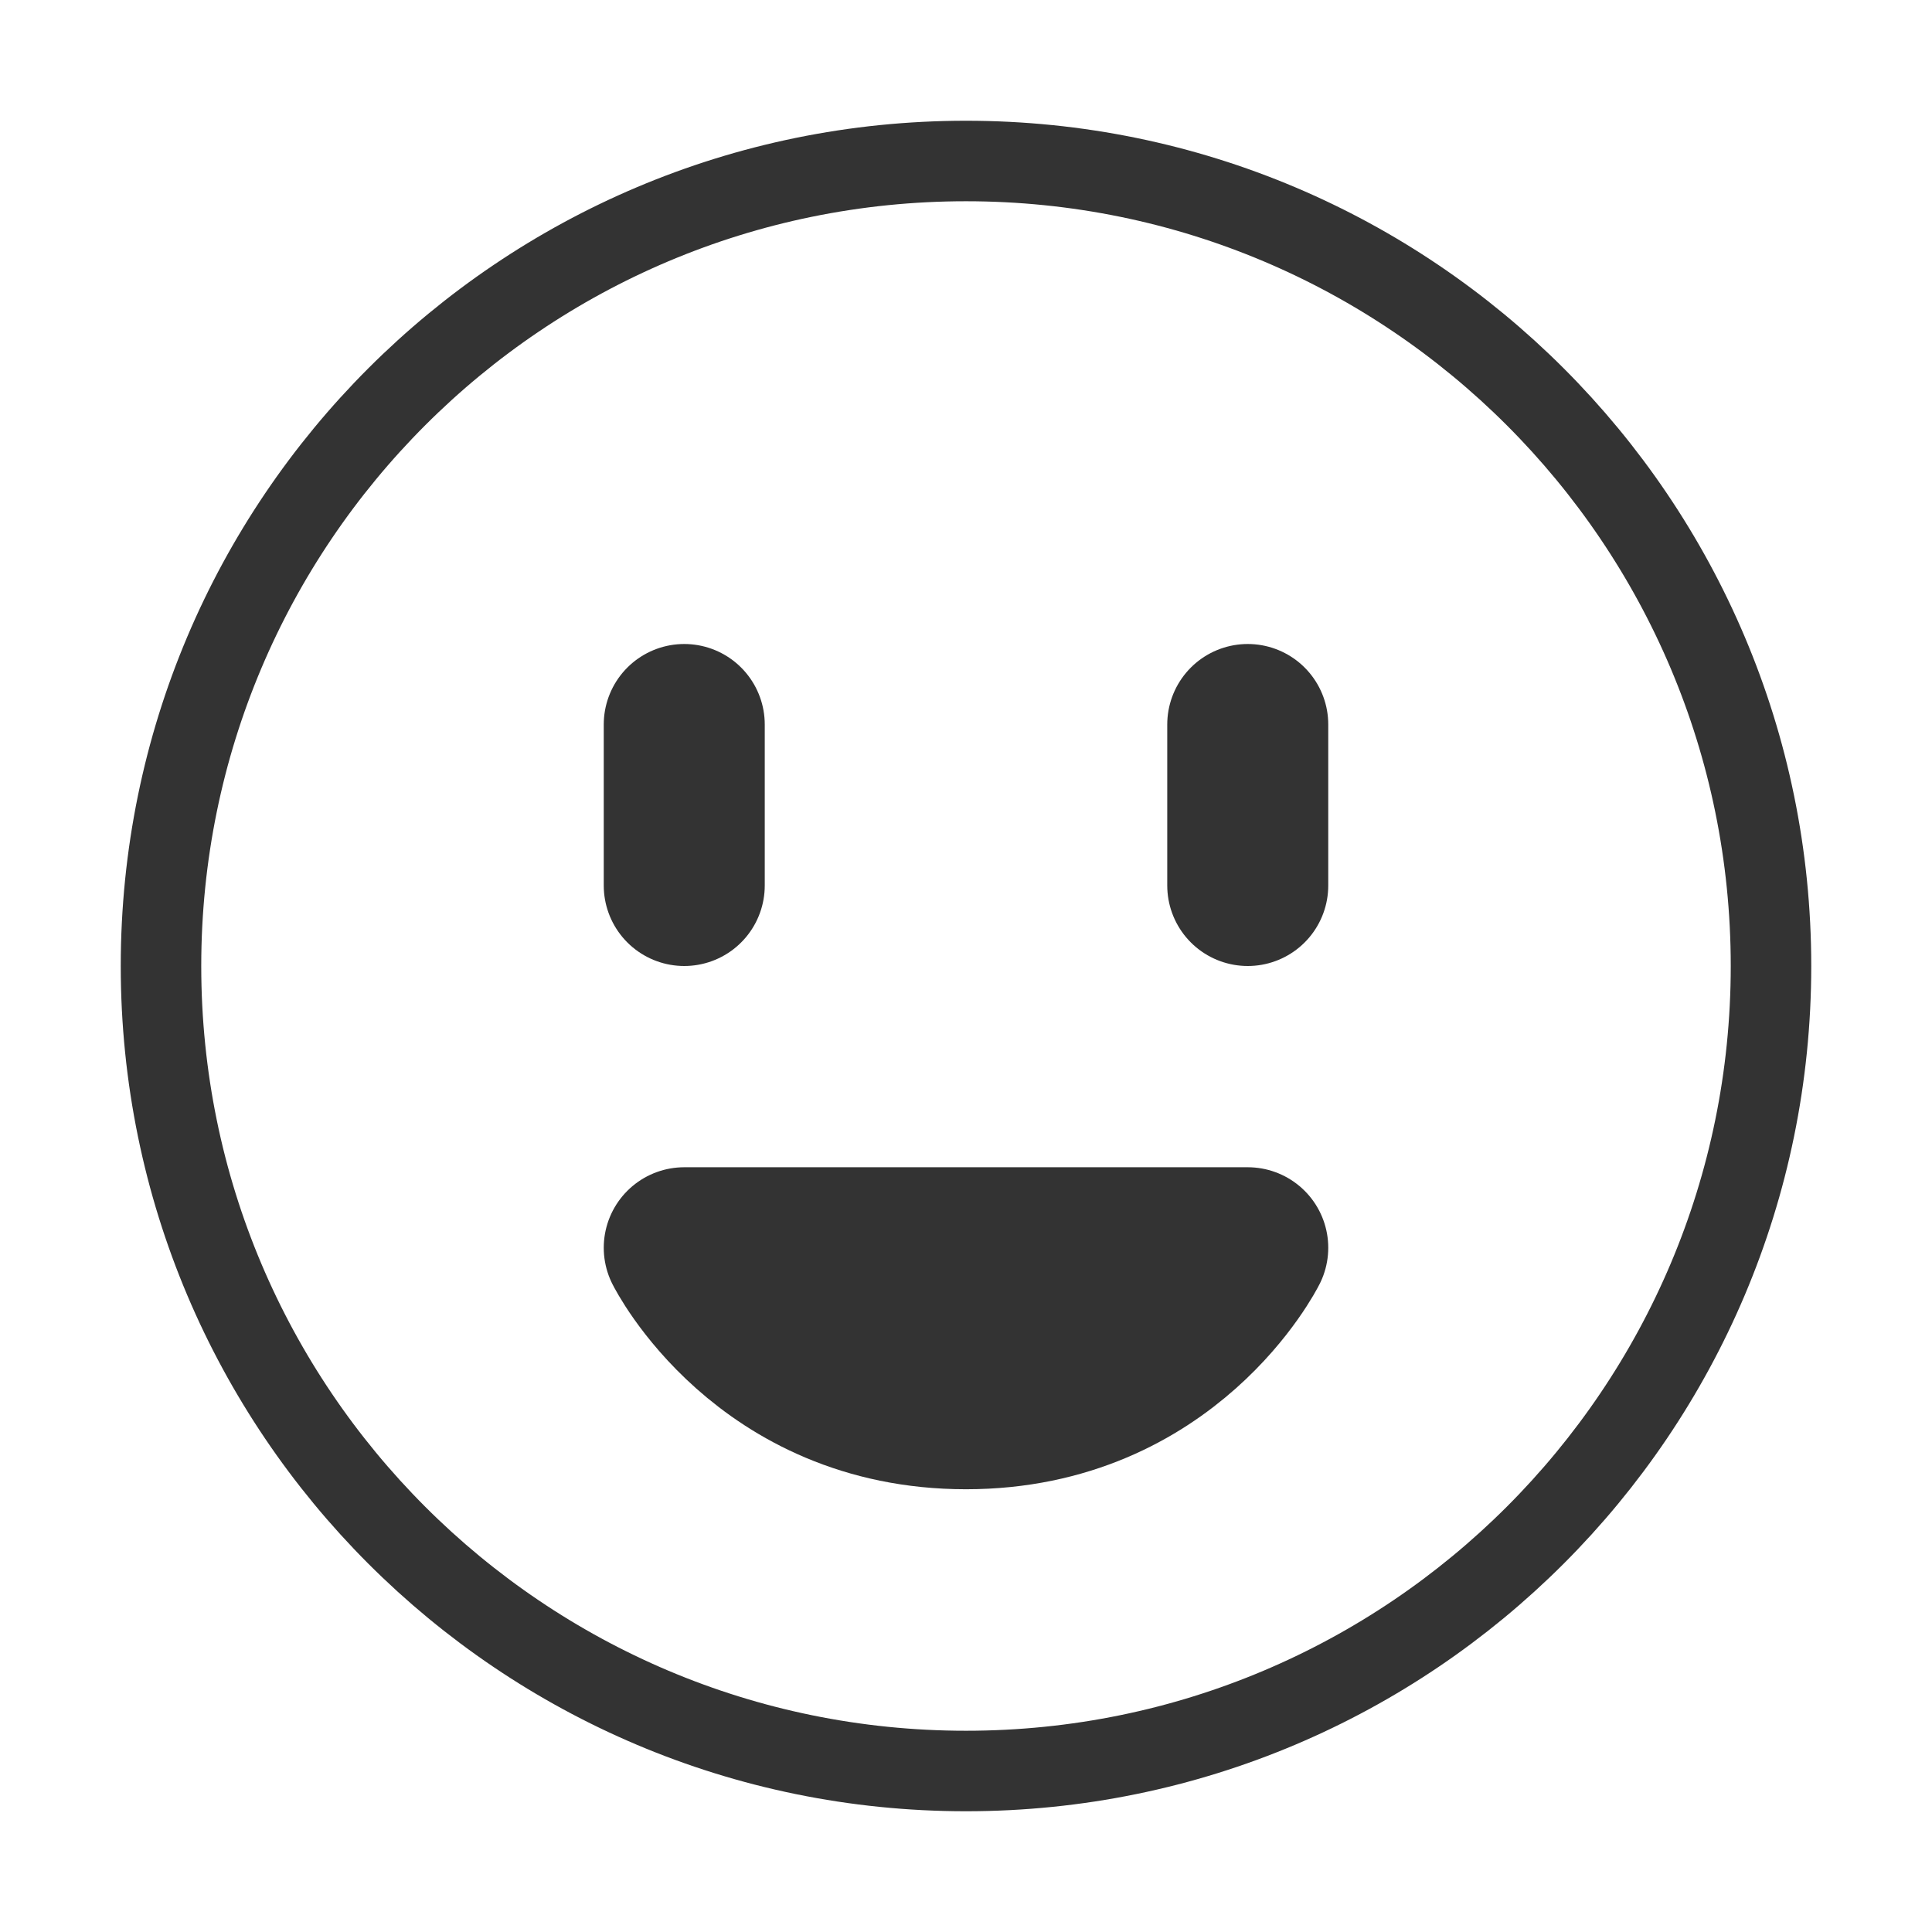
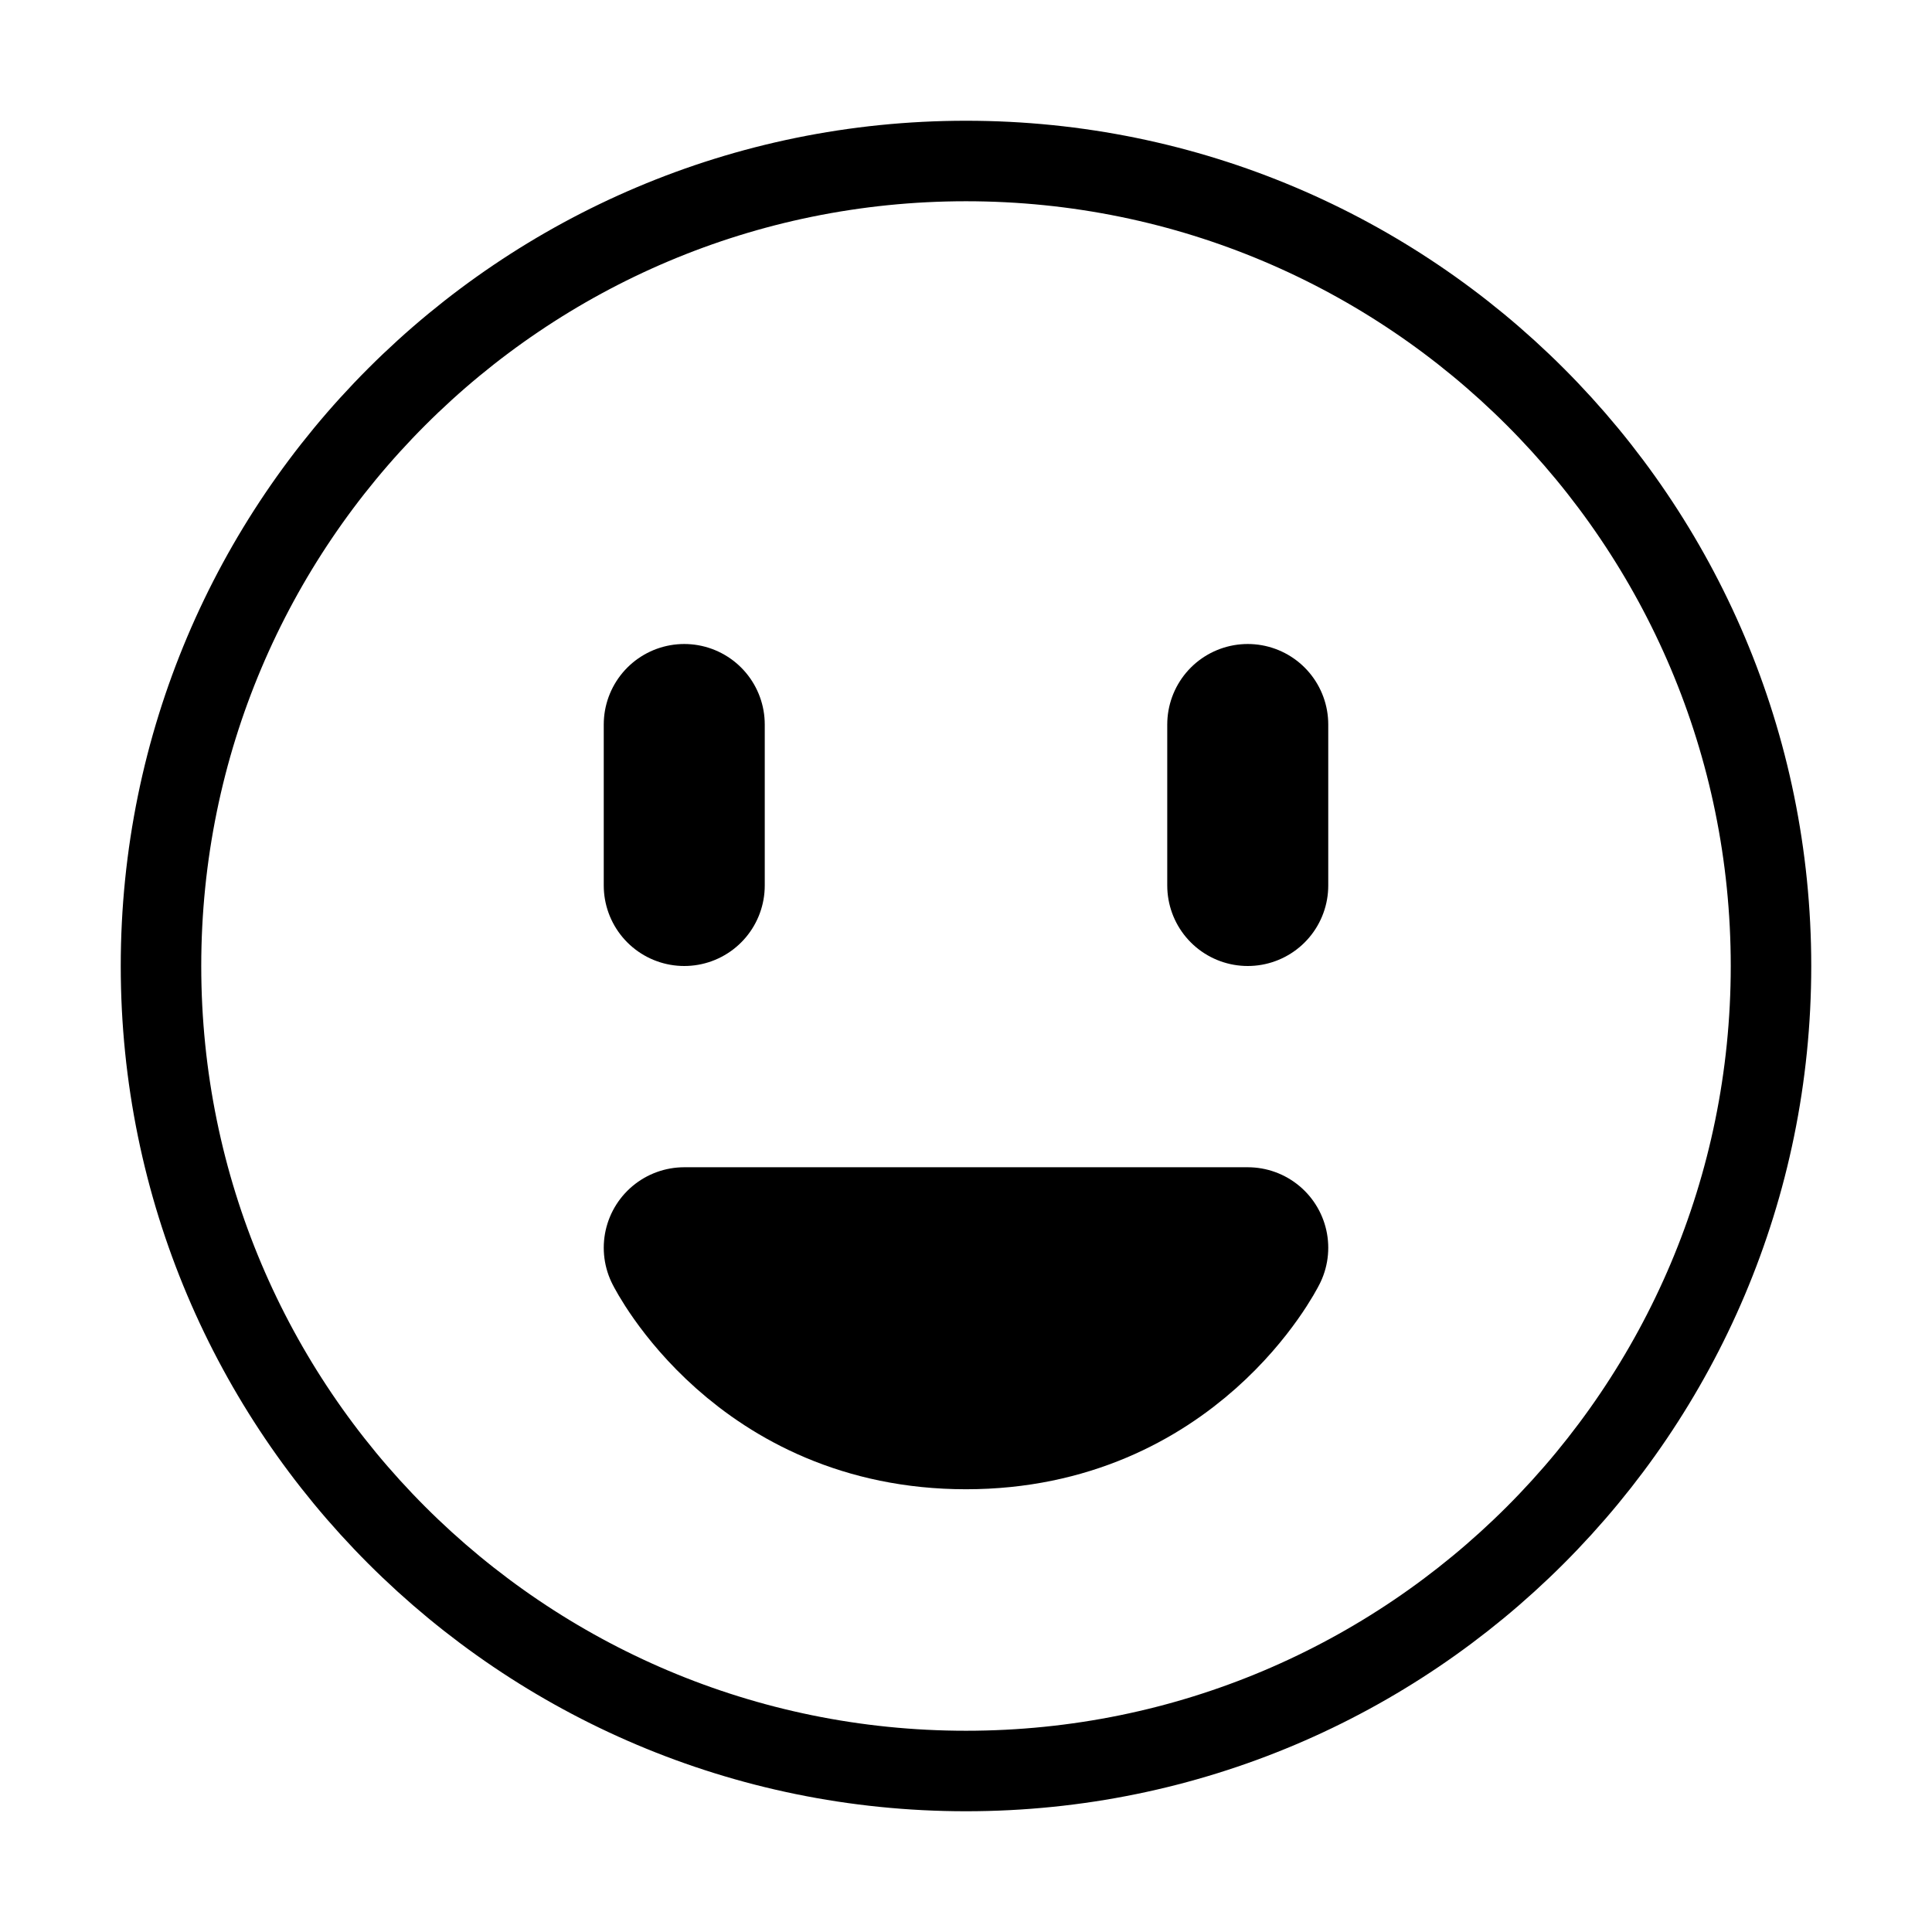
<svg xmlns="http://www.w3.org/2000/svg" width="24" height="24" viewBox="0 0 48 48" fill="none">
-   <path d="M24 44C35.046 44 44 35.046 44 24C44 12.954 35.046 4 24 4C12.954 4 4 12.954 4 24C4 35.046 12.954 44 24 44Z" fill="none" stroke="#333" stroke-width="2" stroke-linejoin="round" />
-   <path d="M24 35C29 35 31 31 31 31H17C17 31 19 35 24 35Z" stroke="#333" stroke-width="4" stroke-linecap="round" stroke-linejoin="round" />
-   <path d="M31 18V22" stroke="#333" stroke-width="4" stroke-linecap="round" stroke-linejoin="round" />
-   <path d="M17 18V22" stroke="#333" stroke-width="4" stroke-linecap="round" stroke-linejoin="round" />
+   <path d="M24 44C35.046 44 44 35.046 44 24C44 12.954 35.046 4 24 4C12.954 4 4 12.954 4 24C4 35.046 12.954 44 24 44Z" fill="none" stroke="currentColor" stroke-width="2" stroke-linejoin="round" />
+   <path d="M24 35C29 35 31 31 31 31H17C17 31 19 35 24 35Z" stroke="currentColor" stroke-width="4" stroke-linecap="round" stroke-linejoin="round" />
+   <path d="M31 18V22" stroke="currentColor" stroke-width="4" stroke-linecap="round" stroke-linejoin="round" />
+   <path d="M17 18V22" stroke="currentColor" stroke-width="4" stroke-linecap="round" stroke-linejoin="round" />
</svg>
